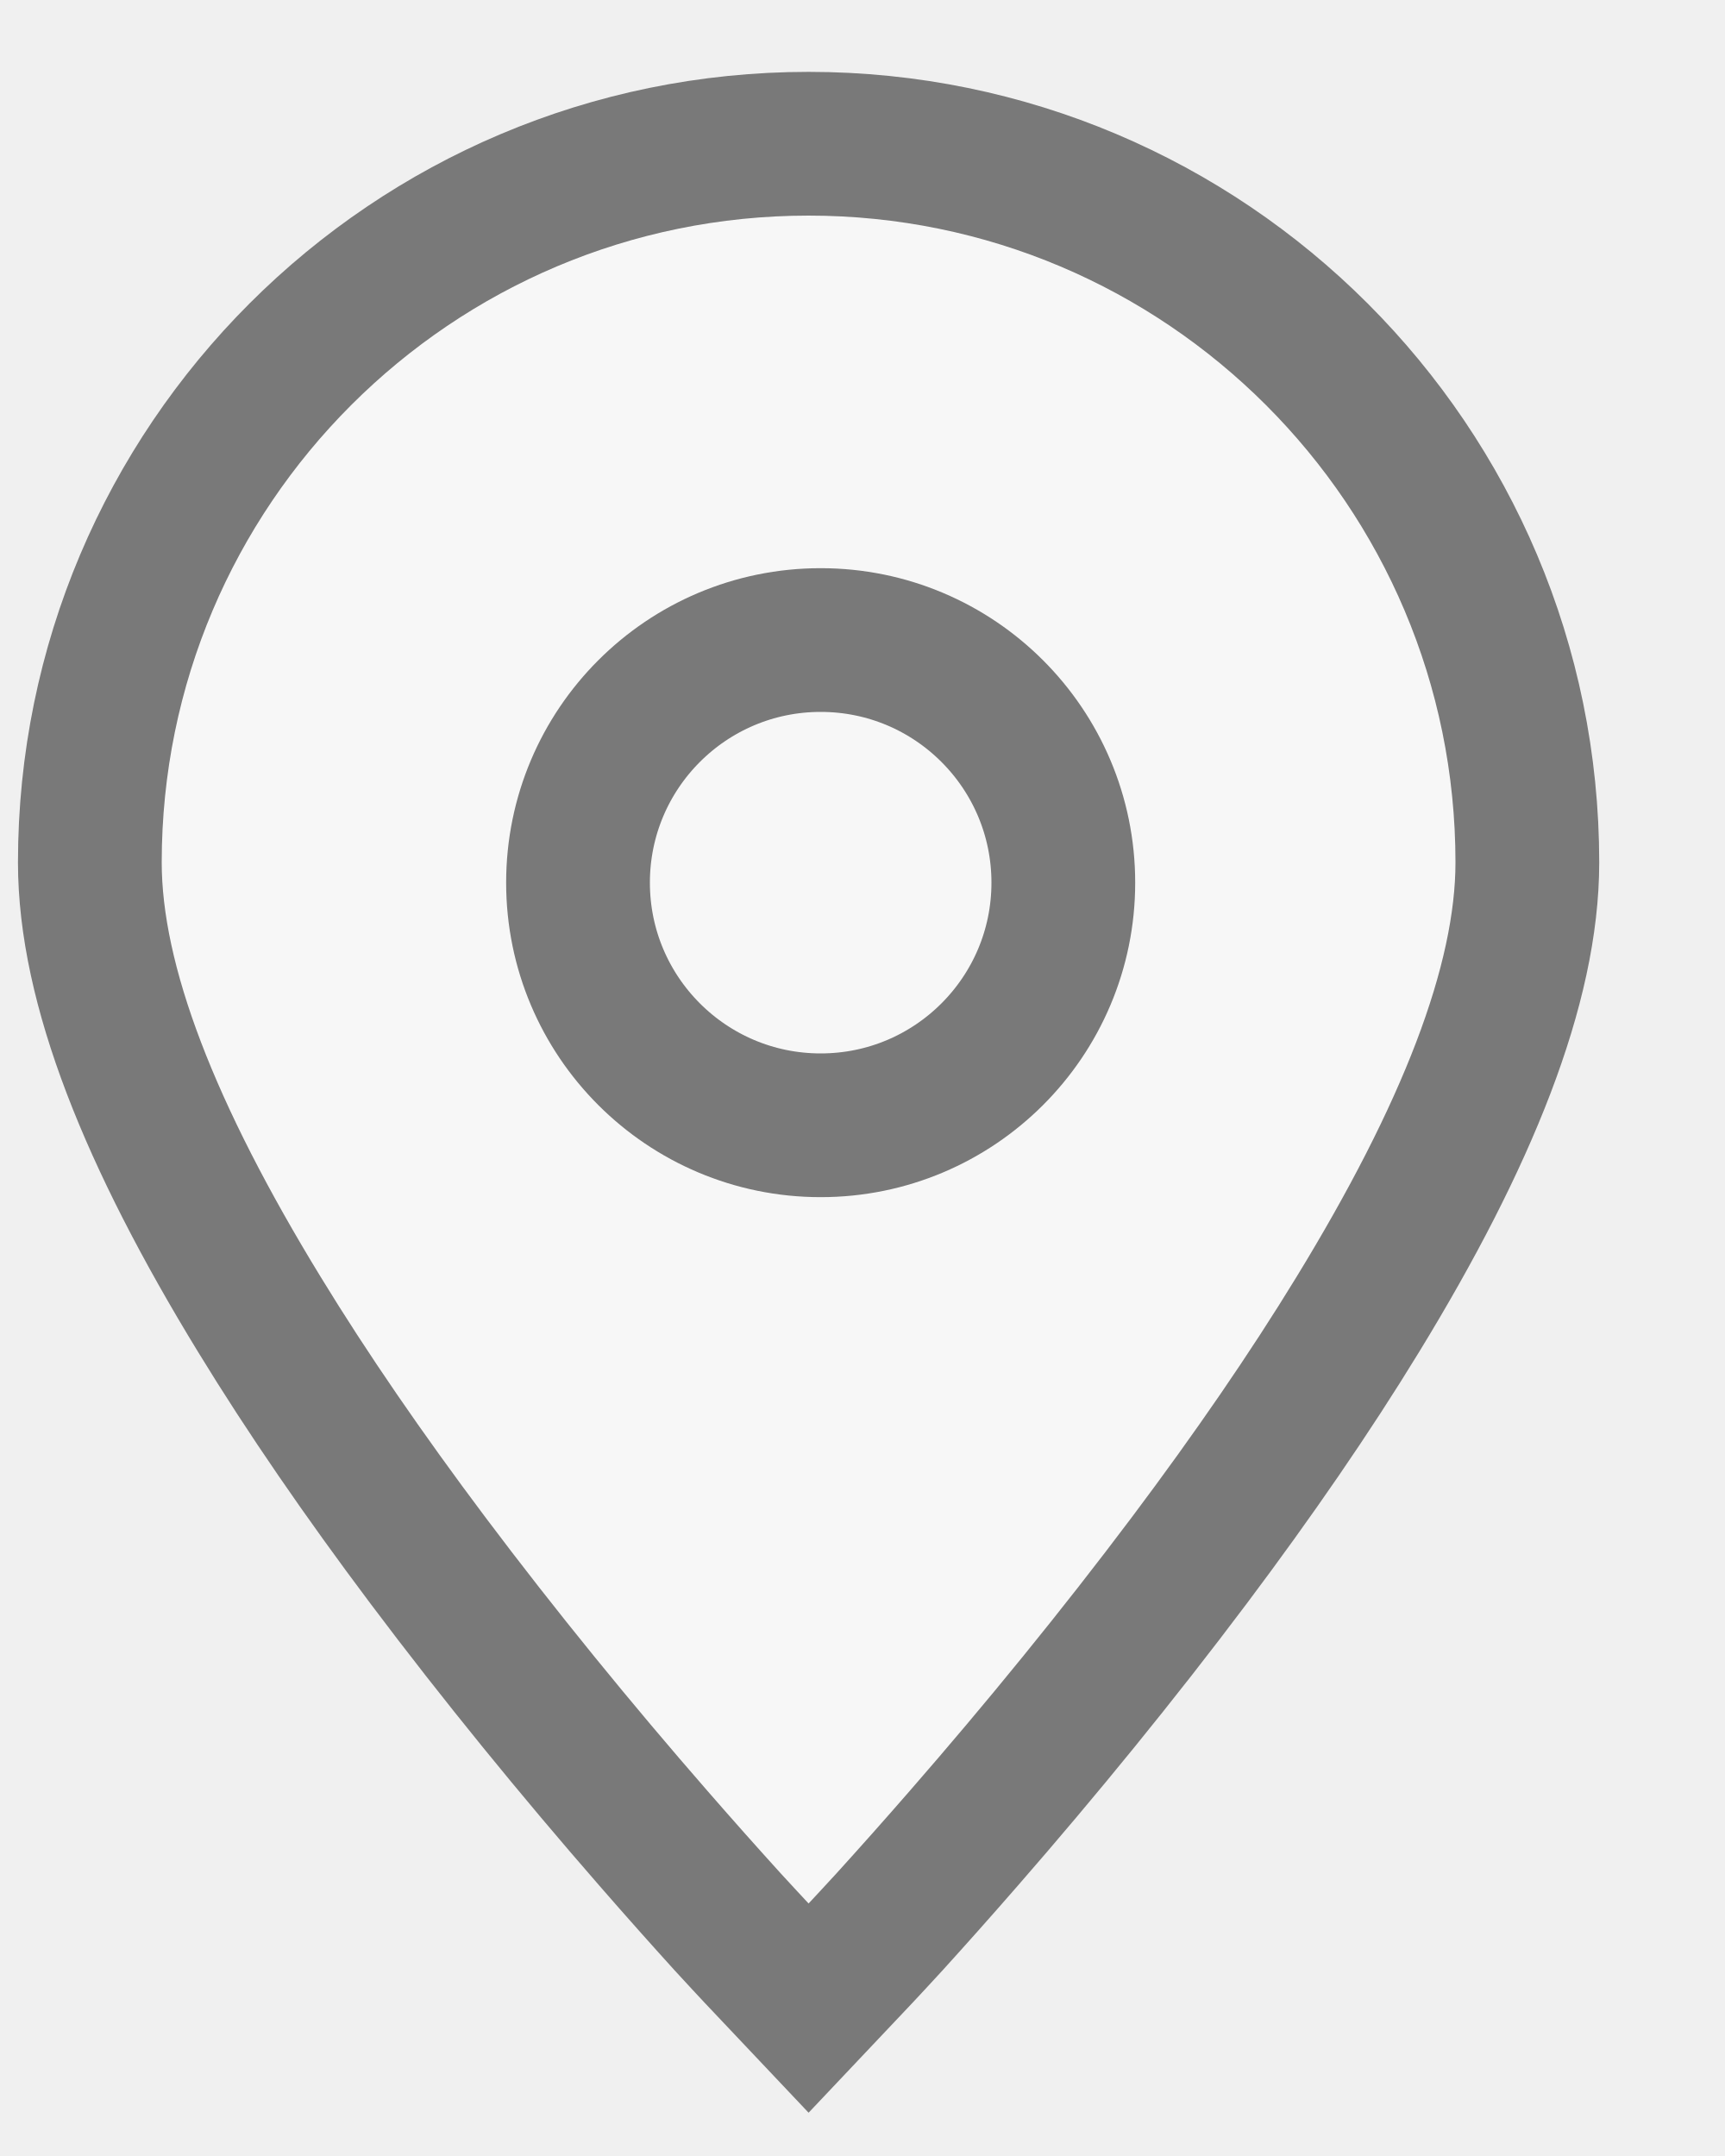
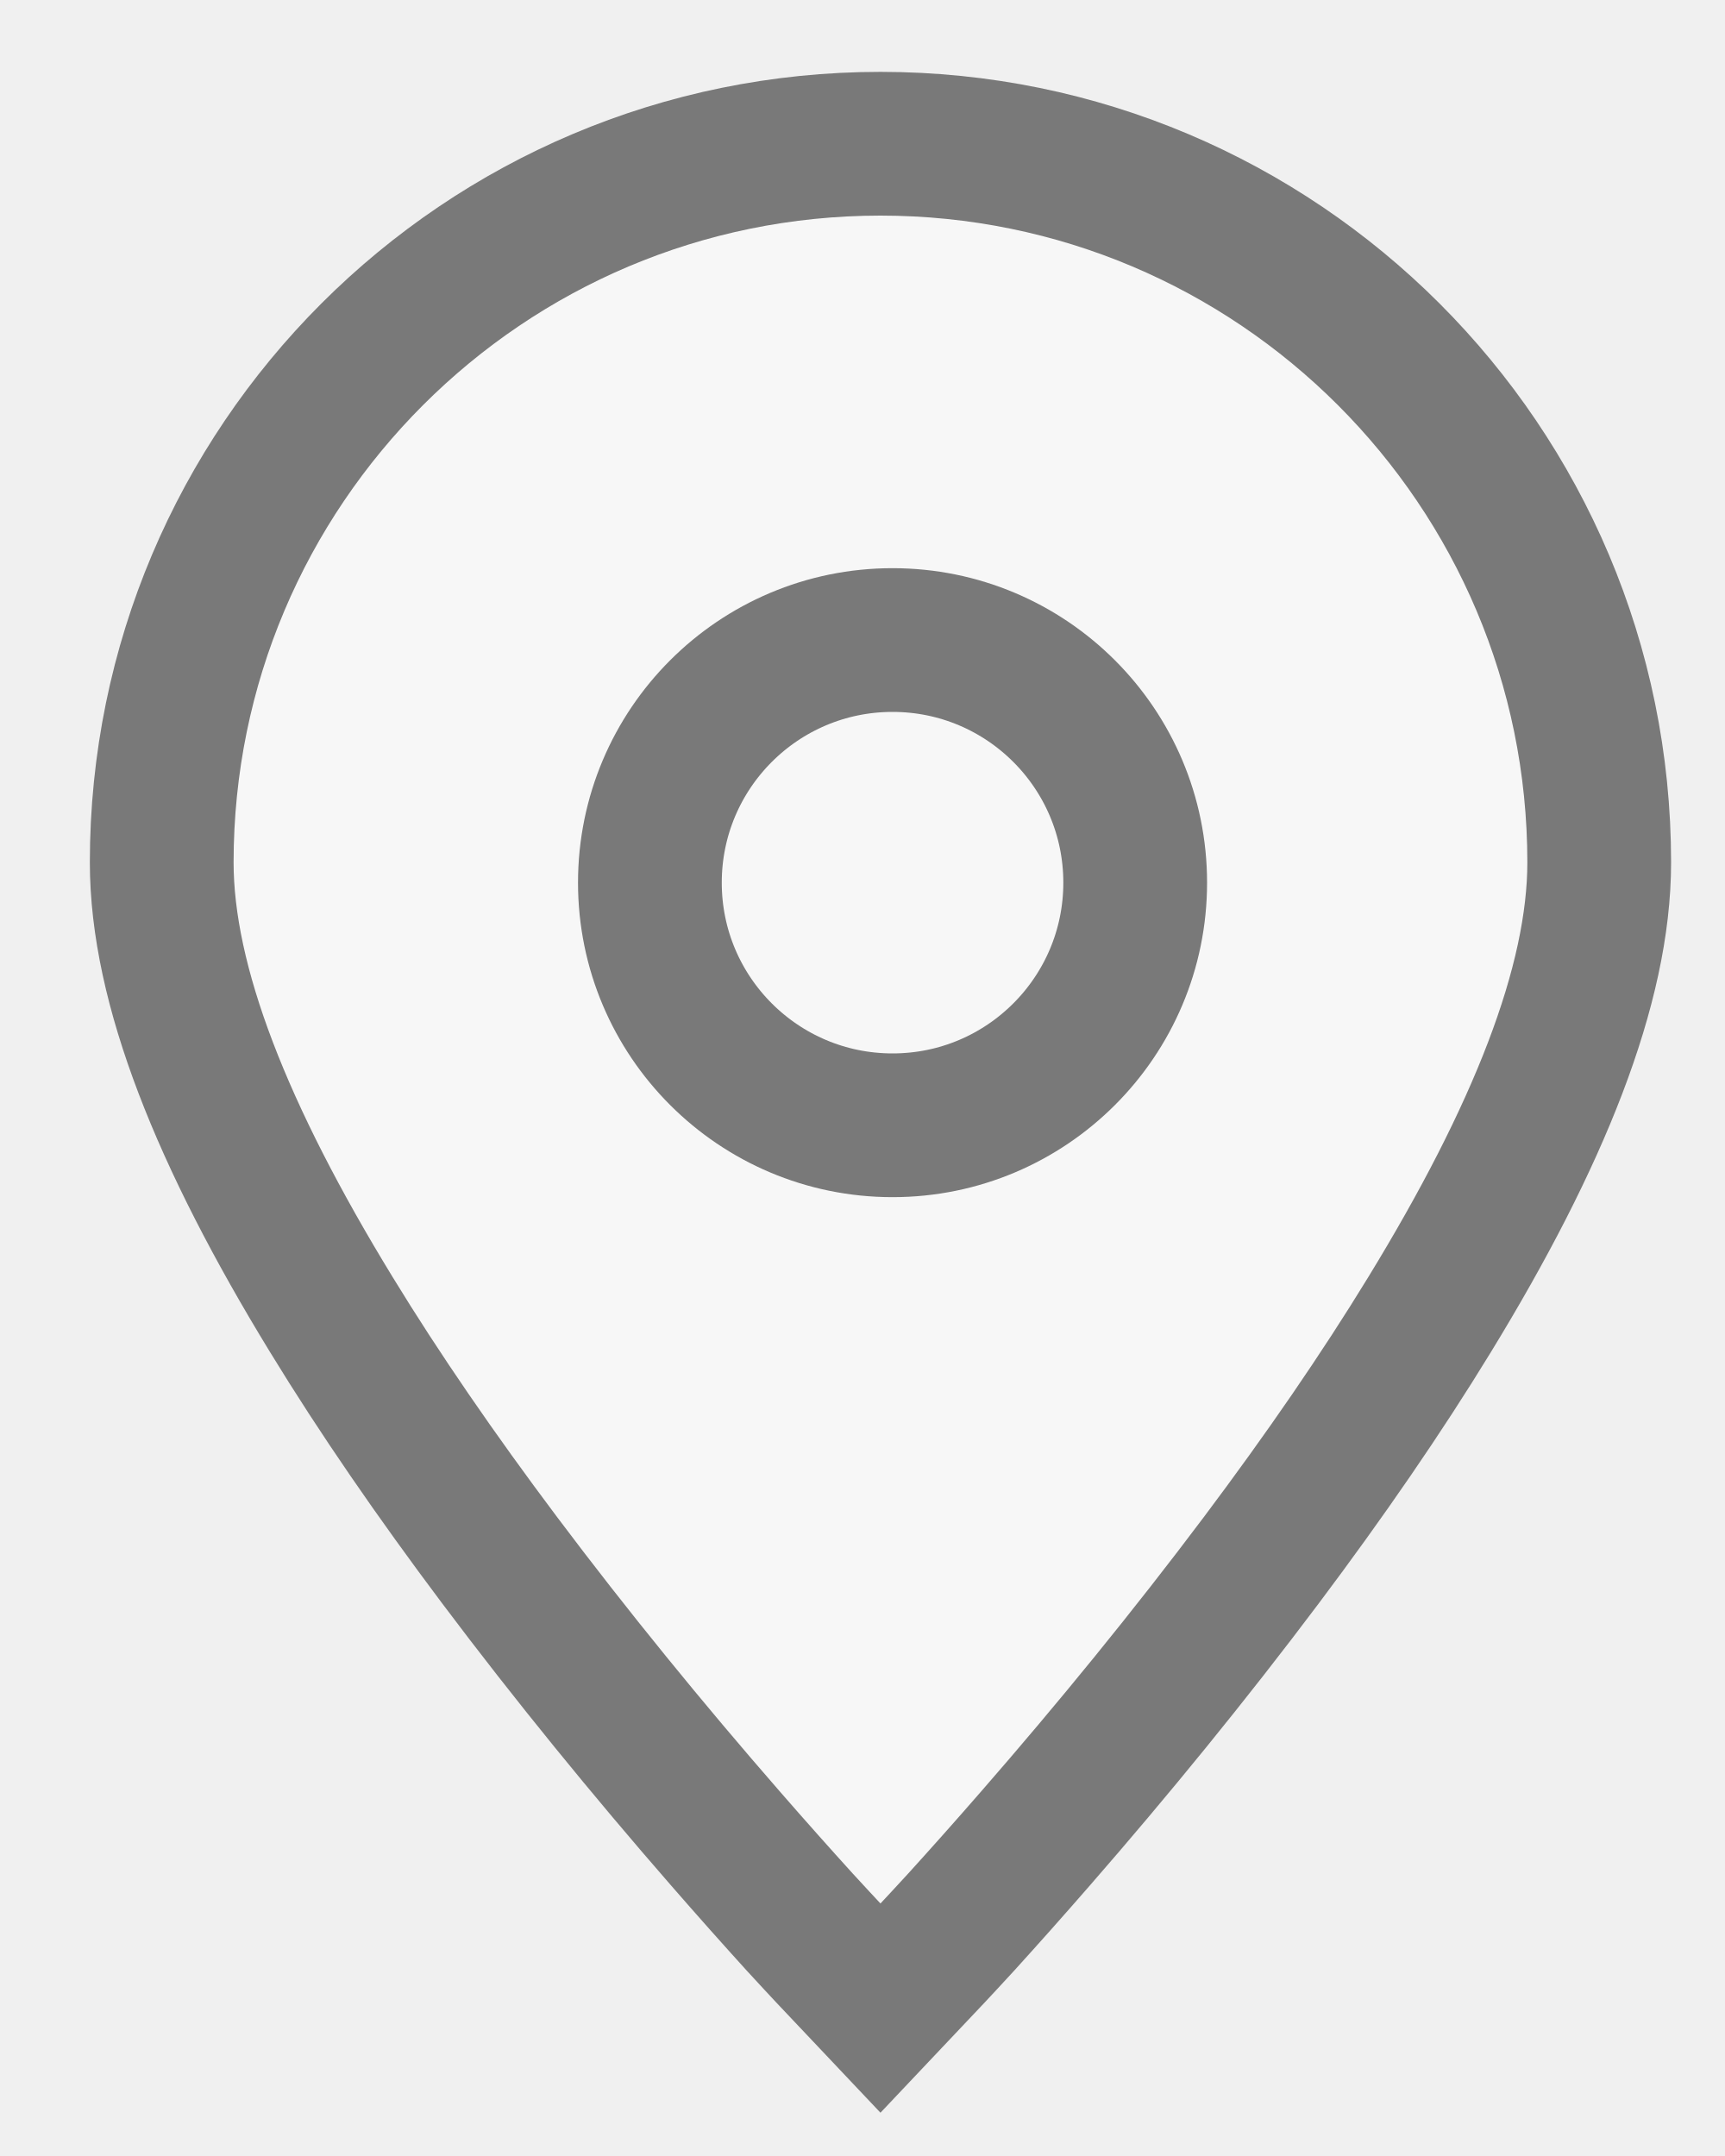
<svg xmlns="http://www.w3.org/2000/svg" width="12px" height="15px" viewBox="0 0 12 15" version="1.1">
  <defs />
  <g id="Symbols" stroke="none" stroke-width="1" fill="none" fill-rule="evenodd" opacity="0.817">
-     <g id="Card-View" transform="translate(-173, -126)" stroke="#000000">
+     <g id="Card-View" transform="translate(-172.5, -126)" stroke="#000000">
      <g id="Card">
        <g id="Group-12" transform="translate(20, 105)">
          <g id="Group-13" transform="translate(153.5, 20)" opacity="0.602">
            <g id="maps-and-flags" transform="translate(0.625, 2.5)">
              <path d="M4.137,12.087 C4.1,12.048 4.032,11.974 3.937,11.871 C3.781,11.699 3.607,11.504 3.42,11.289 C2.885,10.675 2.35,10.02 1.85,9.354 C1.408,8.765 1.014,8.193 0.68,7.646 C-0.077,6.408 -0.5,5.354 -0.5,4.5 C-0.5,1.739 1.739,-0.5 4.5,-0.5 C7.261,-0.5 9.5,1.739 9.5,4.5 C9.5,5.354 9.077,6.408 8.32,7.646 C7.986,8.193 7.592,8.765 7.15,9.354 C6.65,10.02 6.115,10.675 5.58,11.289 C5.393,11.504 5.219,11.699 5.063,11.871 C4.968,11.974 4.9,12.048 4.863,12.087 L4.5,12.471 L4.137,12.087 Z" id="Oval-4" fill="#FFFFFF" />
              <circle id="Oval-3" cx="4.584" cy="4.641" r="1.688" />
            </g>
          </g>
        </g>
      </g>
    </g>
  </g>
</svg>
